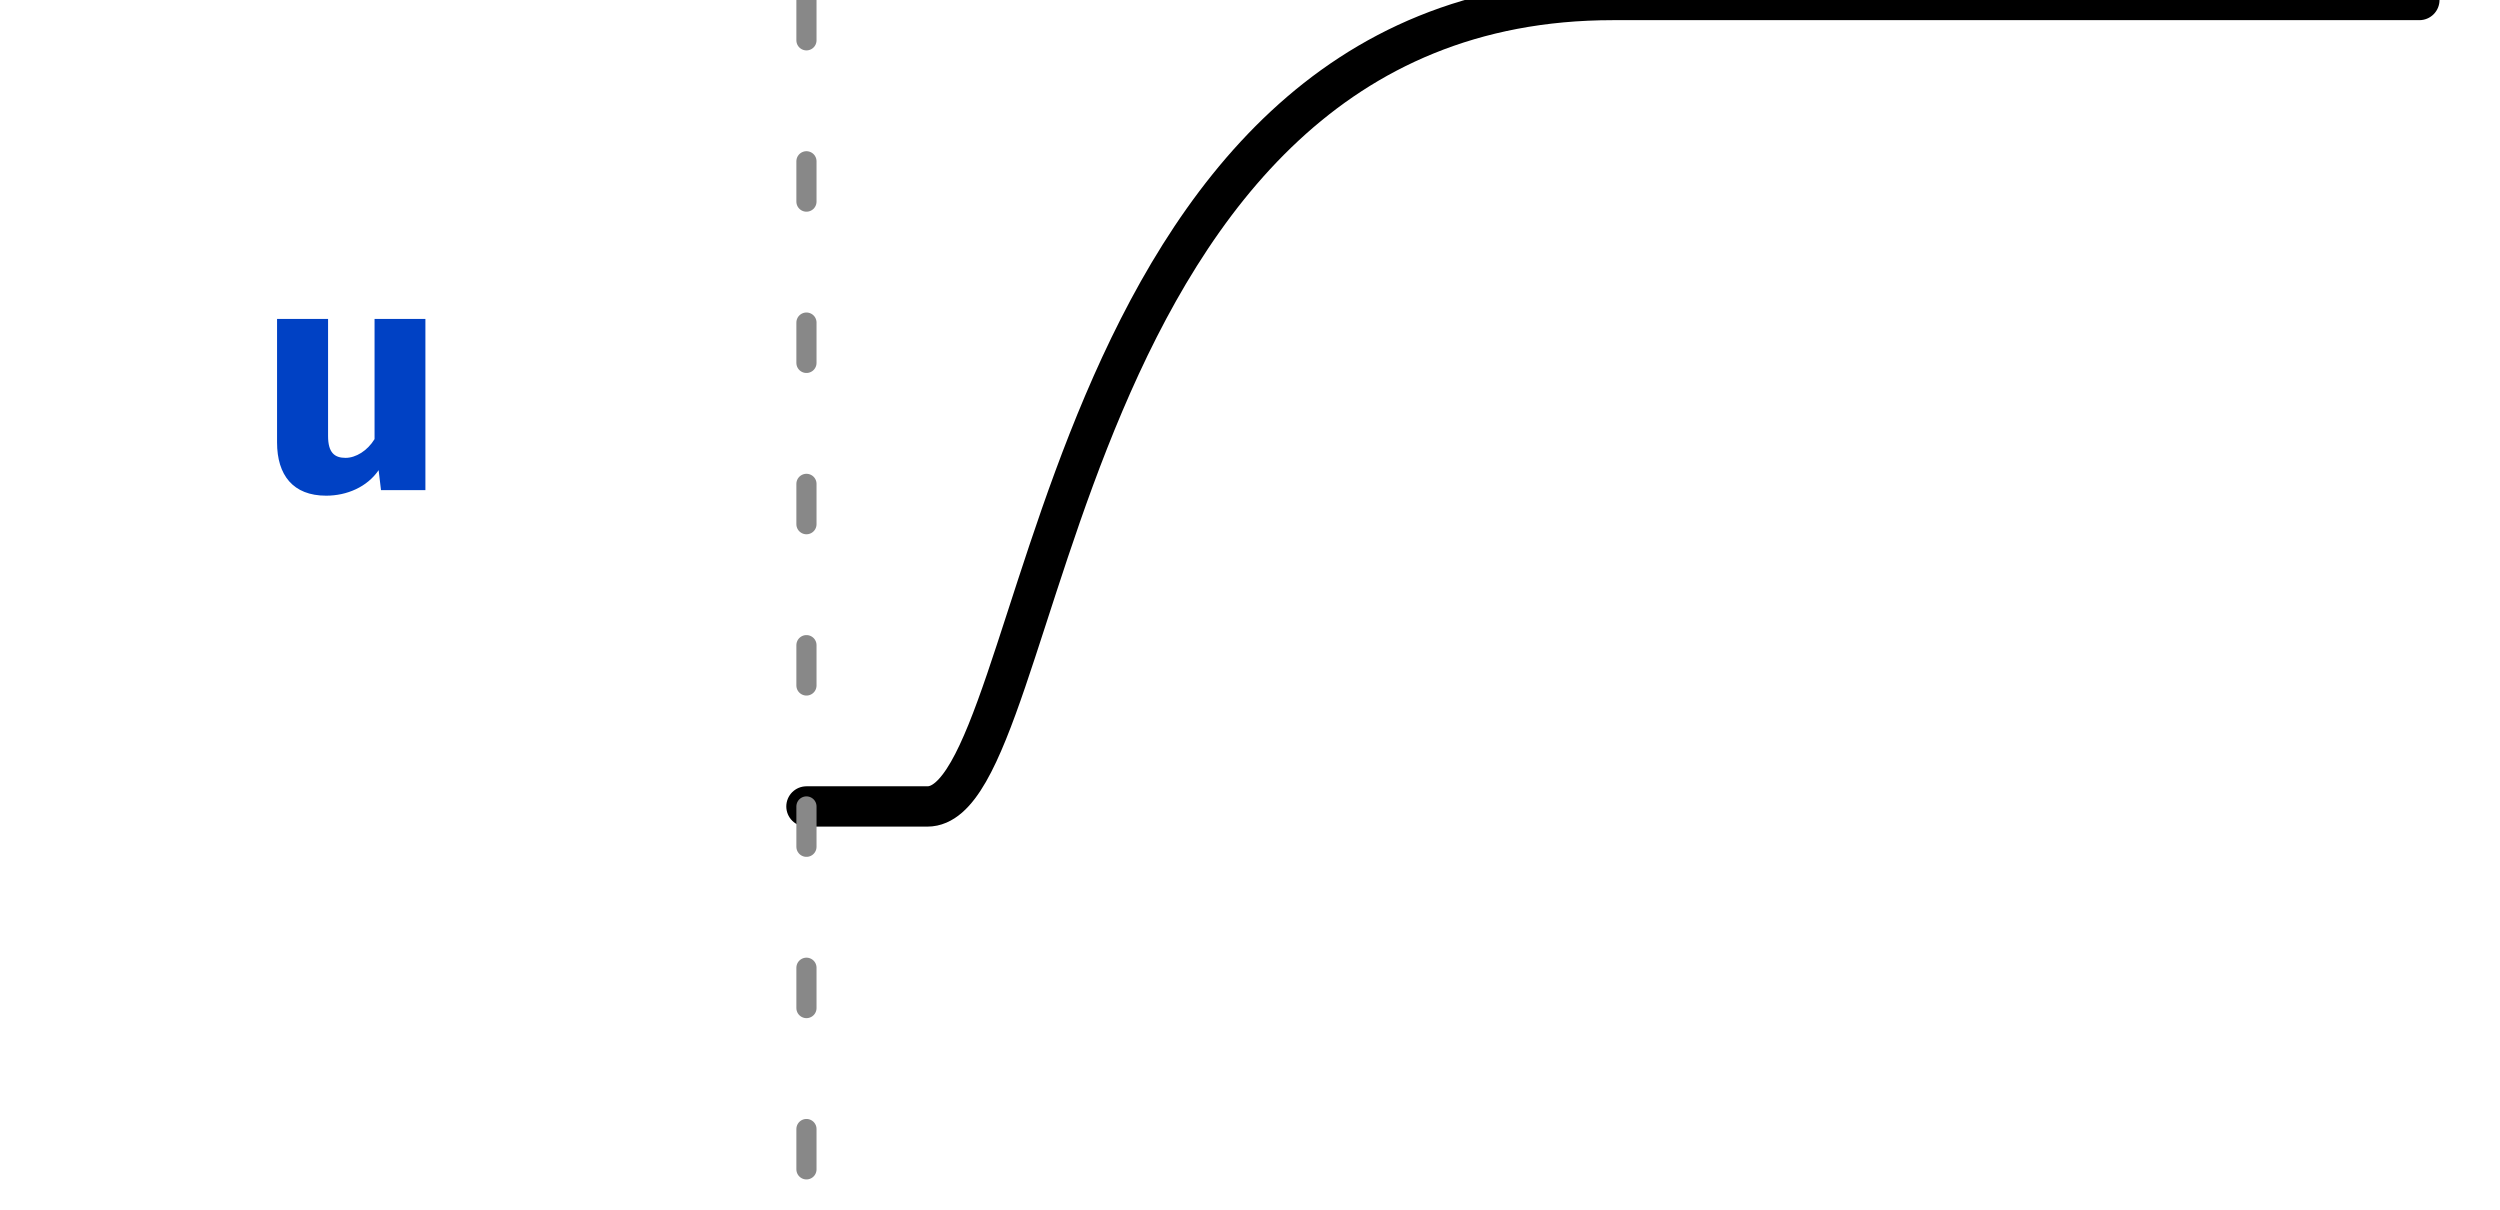
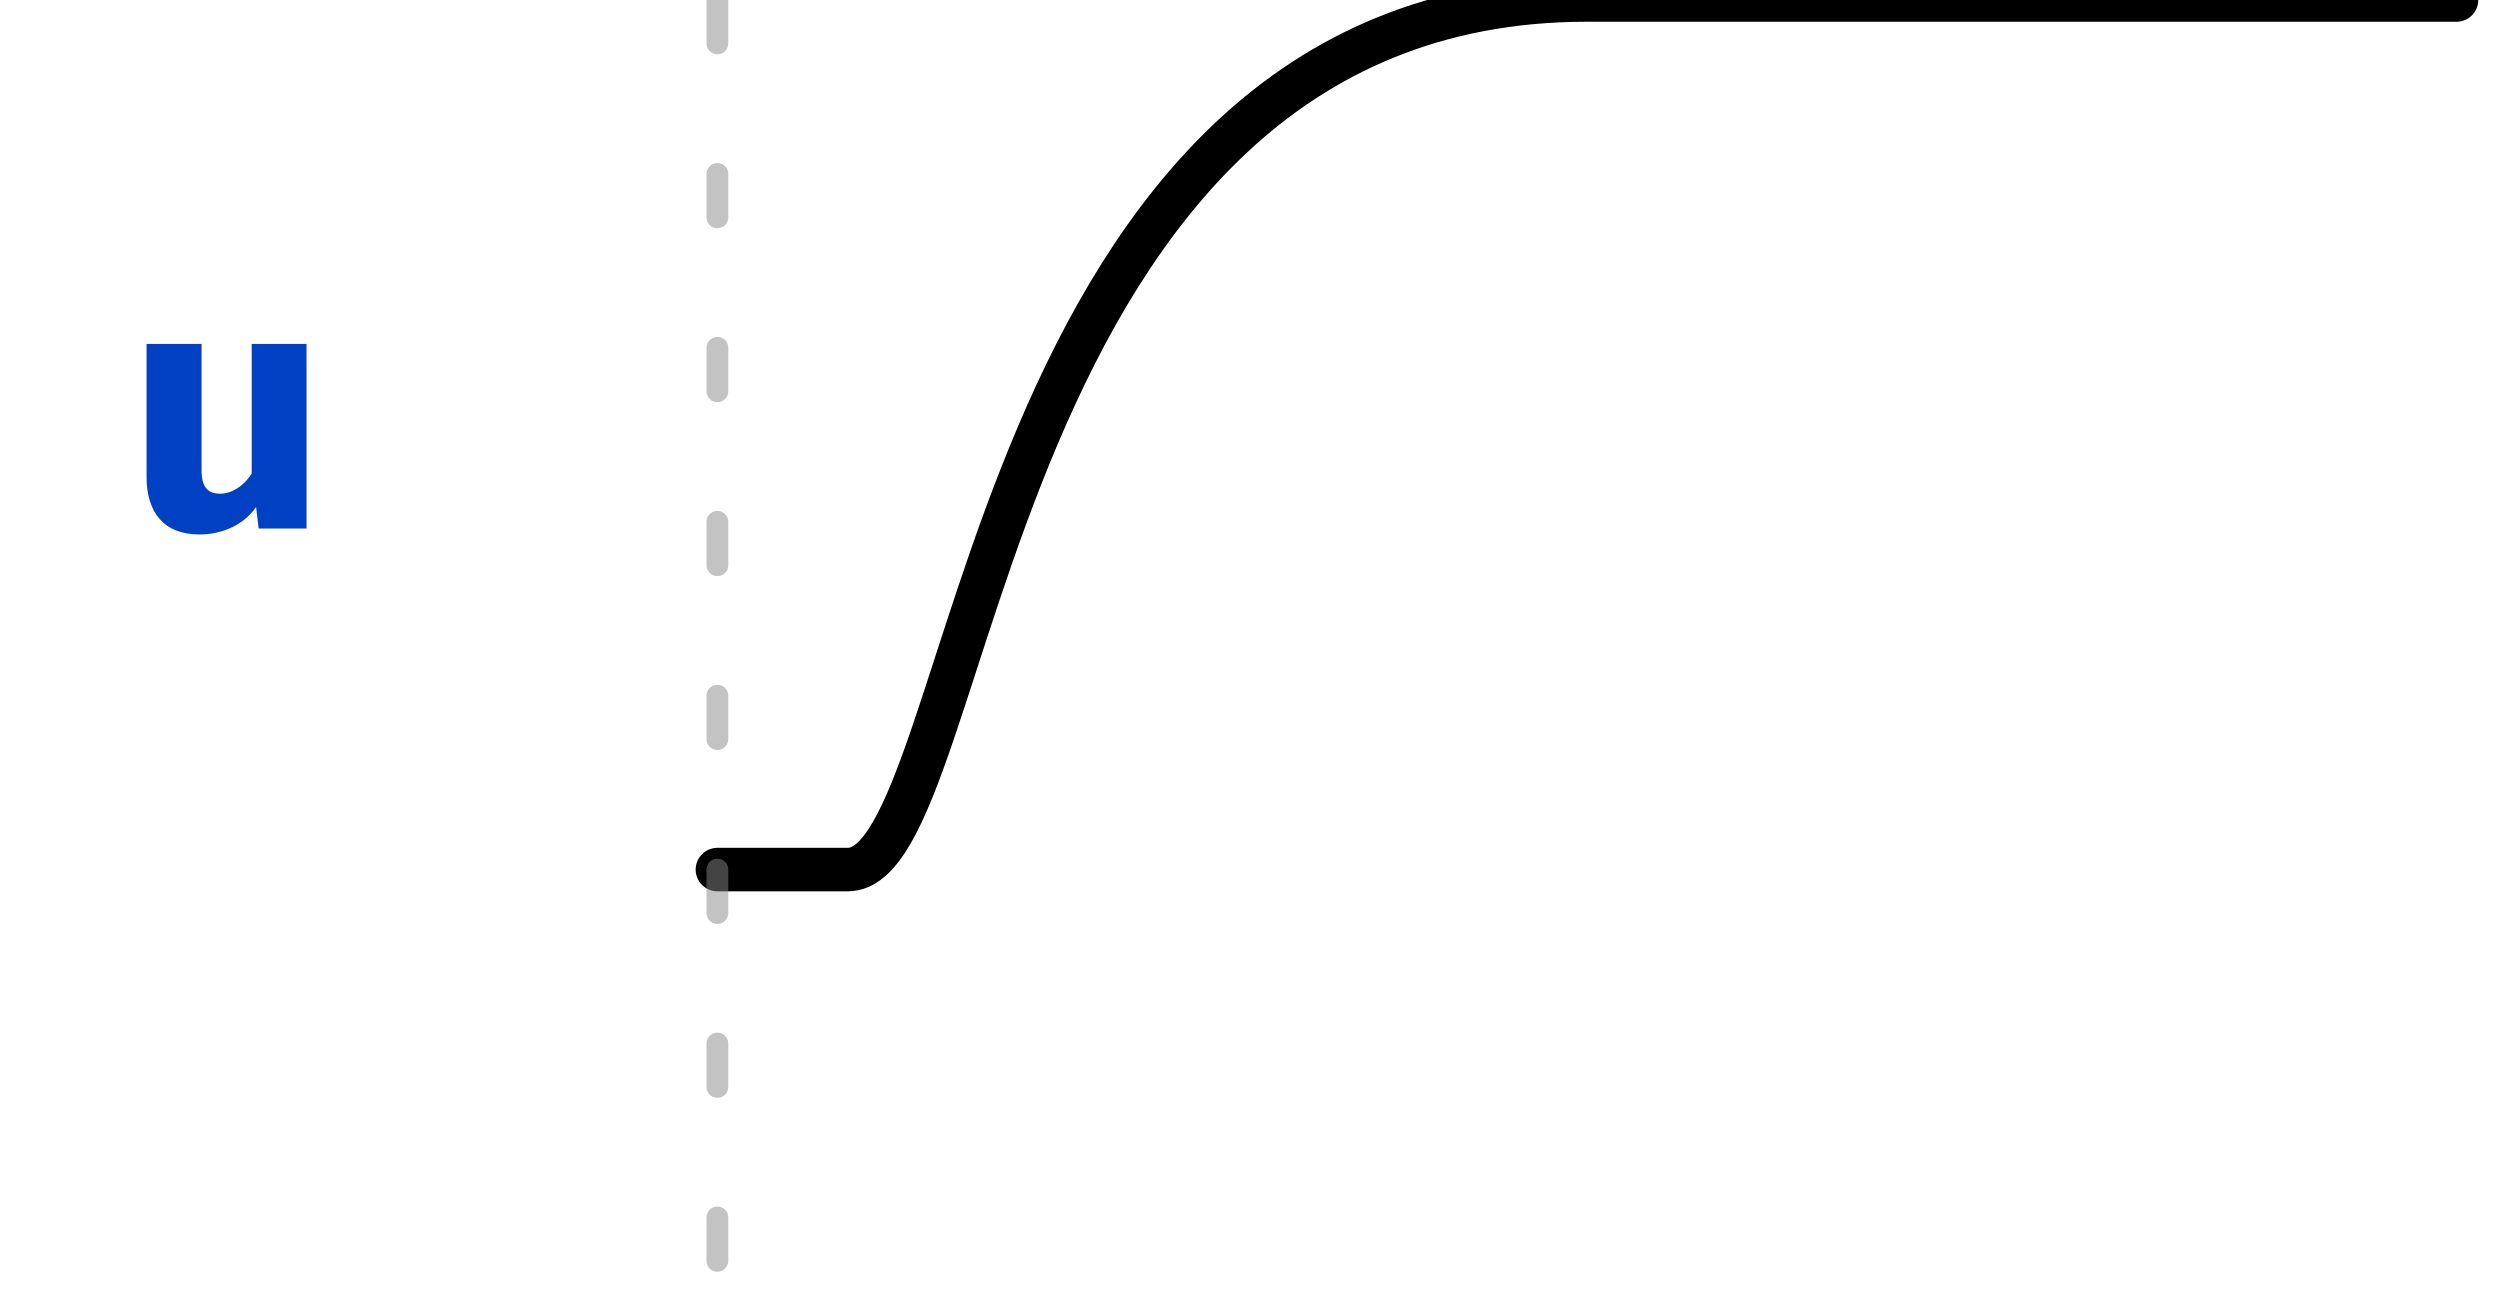
- <svg xmlns="http://www.w3.org/2000/svg" xmlns:xlink="http://www.w3.org/1999/xlink" width="62pt" height="30pt" viewBox="0 0 62 30" version="1.1">
+ <svg xmlns="http://www.w3.org/2000/svg" xmlns:xlink="http://www.w3.org/1999/xlink" width="57.5pt" height="30pt" viewBox="0 0 57.5 30" version="1.1">
  <defs>
    <g>
      <symbol overflow="visible" id="glyph0-0">
        <path style="stroke:none;" d="M 0.719 -8.398 L 0.719 2.801 L 4.078 2.801 L 4.078 -8.398 Z M 3.648 2.383 L 1.16 2.383 L 1.16 -7.984 L 3.648 -7.984 Z M 2.457 -1.383 L 2.457 -1.742 C 2.992 -1.824 3.215 -2.129 3.215 -2.688 C 3.215 -3.168 3.016 -3.609 2.328 -3.609 C 2.016 -3.609 1.586 -3.512 1.586 -3.297 C 1.586 -3.191 1.656 -3.113 1.777 -3.113 C 1.809 -3.113 1.84 -3.121 1.879 -3.137 C 2.016 -3.199 2.129 -3.223 2.297 -3.223 C 2.695 -3.223 2.785 -2.984 2.785 -2.672 C 2.785 -2.246 2.633 -2.09 2.055 -2.055 L 2.055 -1.383 C 2.055 -1.266 2.152 -1.191 2.258 -1.191 C 2.352 -1.191 2.457 -1.266 2.457 -1.383 Z M 1.977 -0.68 C 1.977 -0.512 2.098 -0.383 2.258 -0.383 C 2.414 -0.383 2.535 -0.512 2.535 -0.68 C 2.535 -0.84 2.414 -0.961 2.258 -0.961 C 2.098 -0.961 1.977 -0.84 1.977 -0.68 Z M 1.977 -0.68 " />
      </symbol>
      <symbol overflow="visible" id="glyph0-1">
        <path style="stroke:none;" d="M 1.824 -4.246 L 0.559 -4.246 L 0.559 -1.184 C 0.559 -0.375 0.953 0.137 1.777 0.137 C 2.289 0.137 2.793 -0.078 3.078 -0.496 L 3.137 0 L 4.238 0 L 4.238 -4.246 L 2.977 -4.246 L 2.977 -1.266 C 2.801 -0.977 2.512 -0.801 2.258 -0.801 C 1.984 -0.801 1.824 -0.93 1.824 -1.344 Z M 1.824 -4.246 " />
      </symbol>
    </g>
    <clipPath id="clip2">
-       <rect x="0" y="0" width="62" height="30" />
+       <rect x="0" y="0" width="58" height="30" />
    </clipPath>
    <g id="surface6" clip-path="url(#clip2)">
      <g style="fill:rgb(0%,25.49%,76.863%);fill-opacity:1;">
-         <use xlink:href="#glyph0-1" x="6.312" y="12.156" />
+         <use xlink:href="#glyph0-1" x="2.812" y="12.156" />
      </g>
-       <path style="fill:none;stroke-width:1;stroke-linecap:round;stroke-linejoin:miter;stroke:rgb(0%,0%,0%);stroke-opacity:1;stroke-miterlimit:10;" d="M 0 20 L 3 20 C 6 20 6 0 20 0 L 40 0 " transform="matrix(1,0,0,1,20,0)" />
+       <path style="fill:none;stroke-width:1;stroke-linecap:round;stroke-linejoin:miter;stroke:rgb(0%,0%,0%);stroke-opacity:1;stroke-miterlimit:10;" d="M 0 20 L 3 20 C 6 20 6 0 20 0 L 40 0 " transform="matrix(1,0,0,1,16.5,0)" />
    </g>
    <clipPath id="clip3">
-       <rect x="0" y="0" width="62" height="30" />
+       <rect x="0" y="0" width="58" height="30" />
    </clipPath>
    <g id="surface9" clip-path="url(#clip3)">
-       <path style="fill:none;stroke-width:0.5;stroke-linecap:round;stroke-linejoin:miter;stroke:rgb(53.333%,53.333%,53.333%);stroke-opacity:1;stroke-dasharray:1,3;stroke-miterlimit:10;" d="M 0 0 L 0 30 " transform="matrix(1,0,0,1,20,0)" />
+       <path style="fill:none;stroke-width:0.5;stroke-linecap:round;stroke-linejoin:miter;stroke:rgb(53.333%,53.333%,53.333%);stroke-opacity:0.502;stroke-dasharray:1,3;stroke-miterlimit:10;" d="M 0 0 L 0 30 " transform="matrix(1,0,0,1,16.5,0)" />
    </g>
    <clipPath id="clip1">
-       <rect x="0" y="0" width="62" height="30" />
+       <rect x="0" y="0" width="58" height="30" />
    </clipPath>
    <g id="surface11" clip-path="url(#clip1)">
      <use xlink:href="#surface6" />
      <use xlink:href="#surface9" />
    </g>
  </defs>
  <g id="surface1">
    <use xlink:href="#surface11" />
  </g>
</svg>
